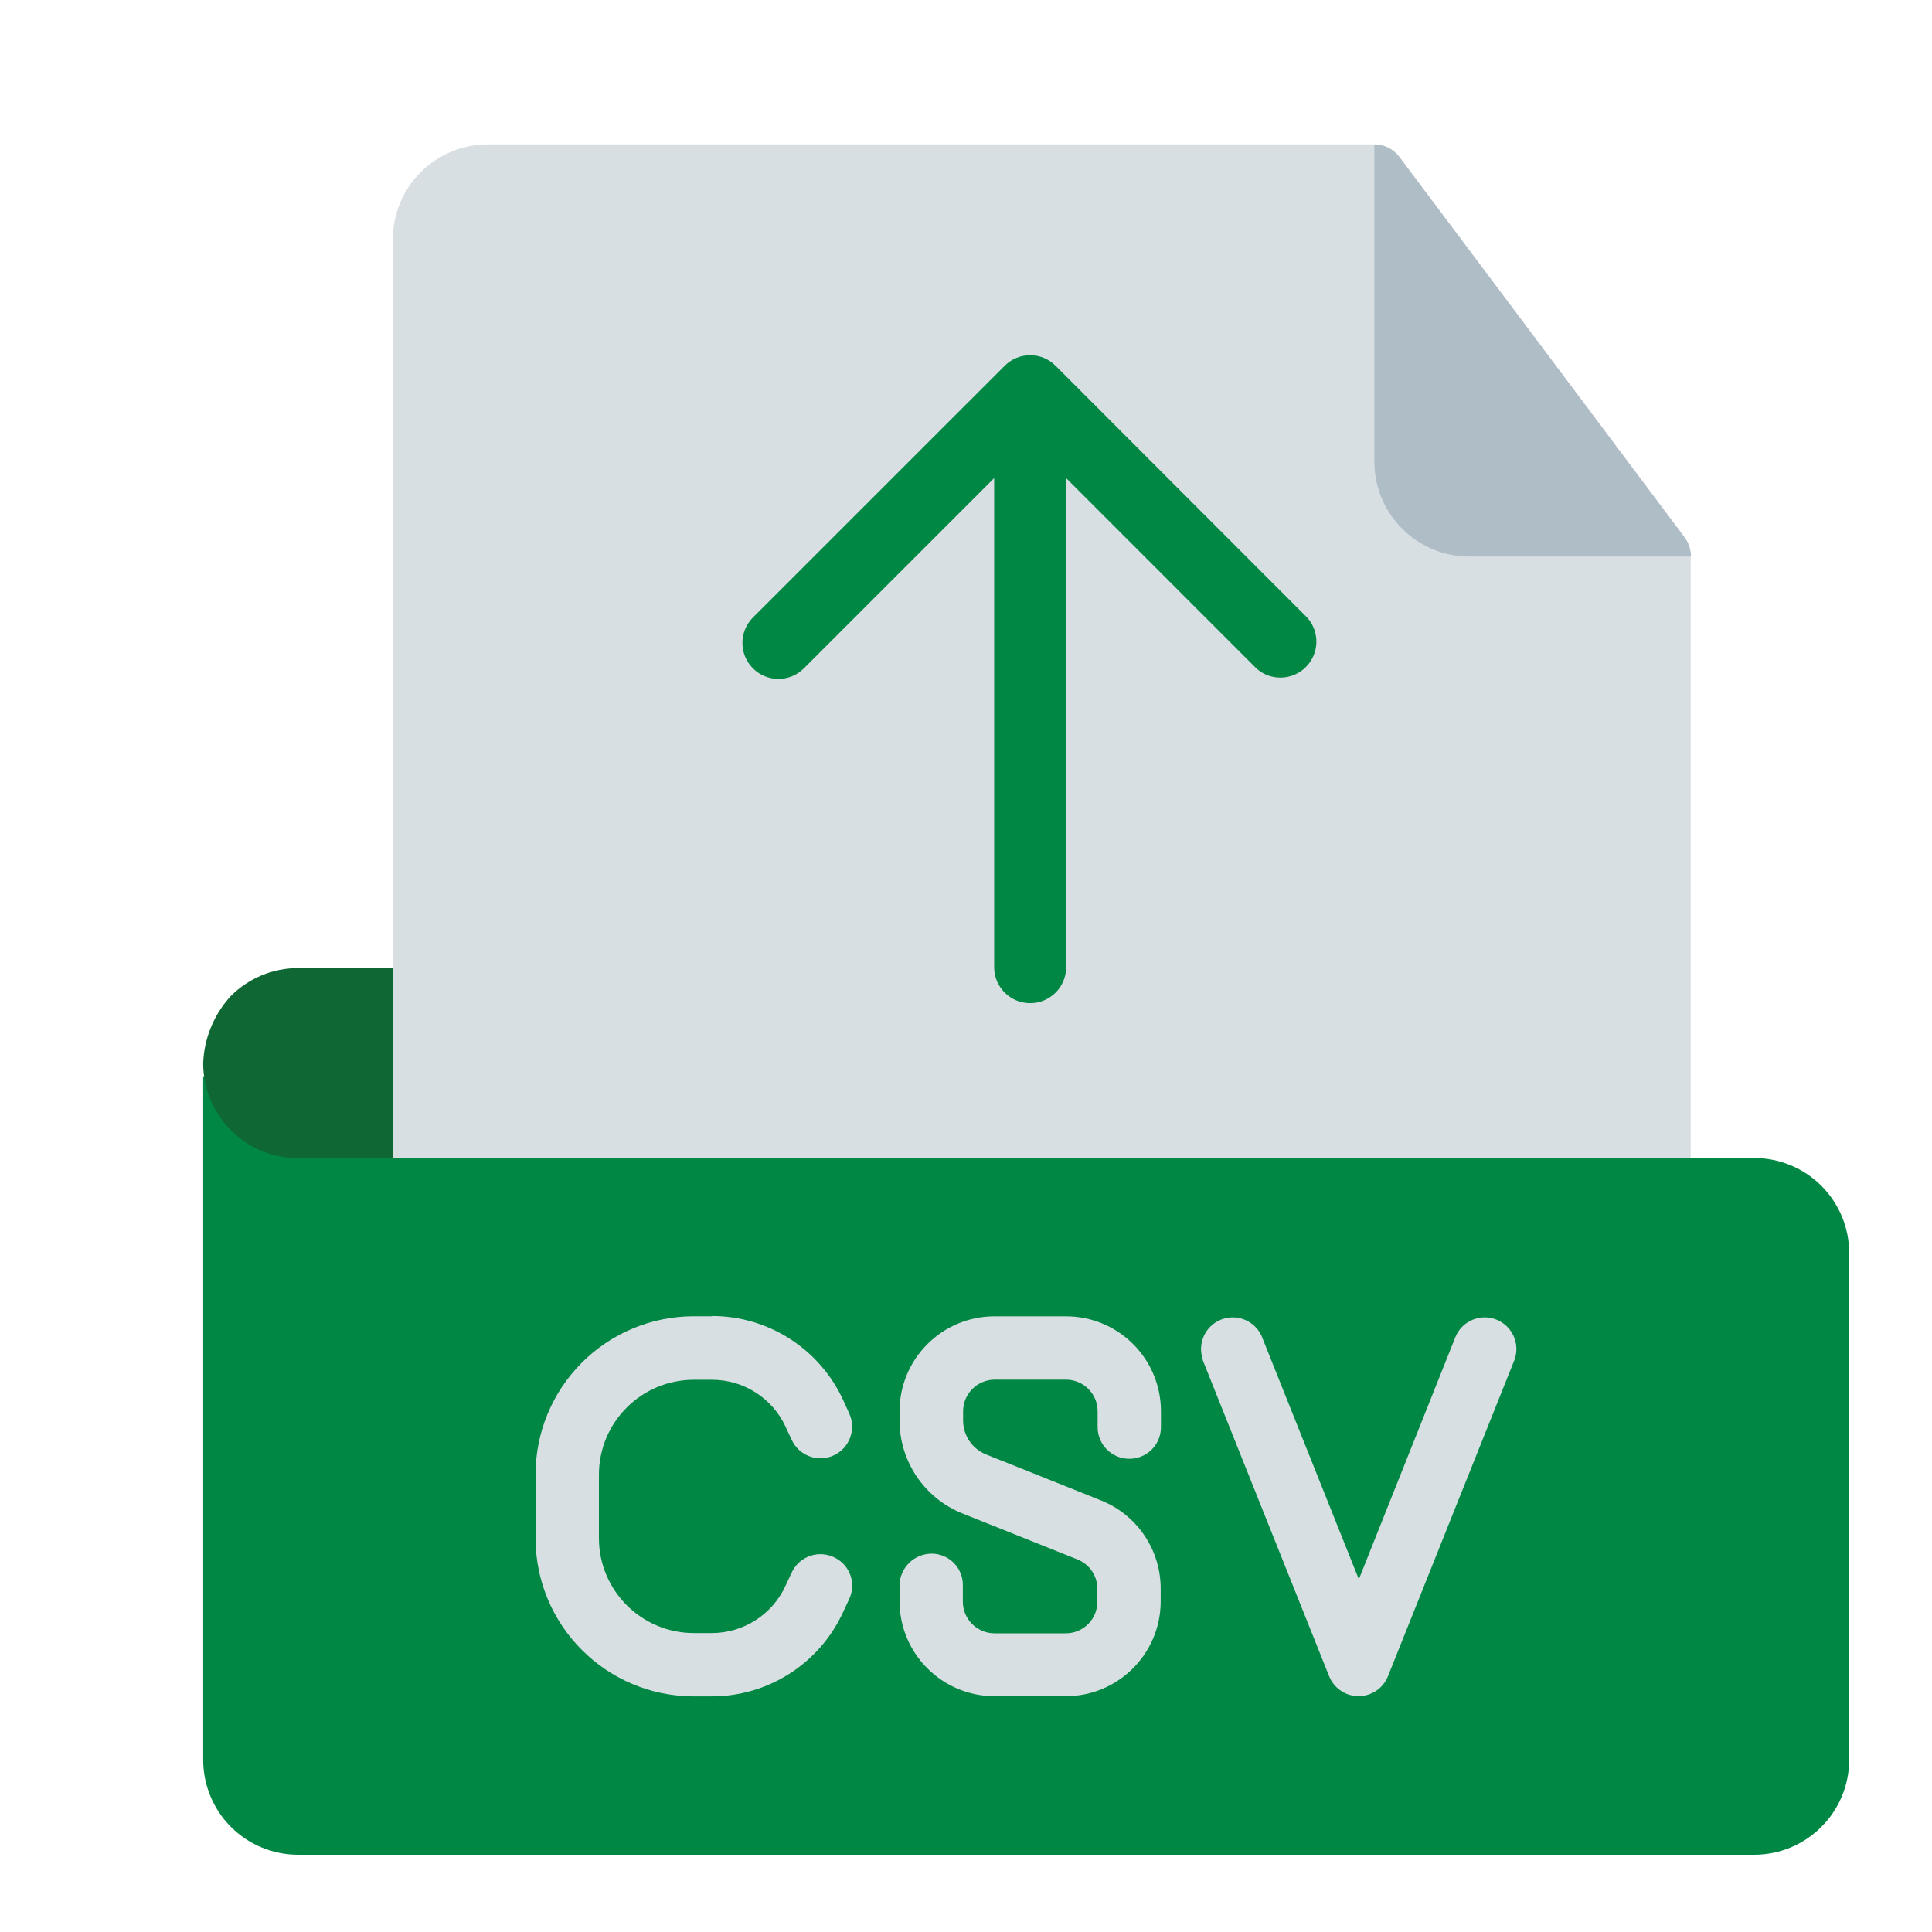
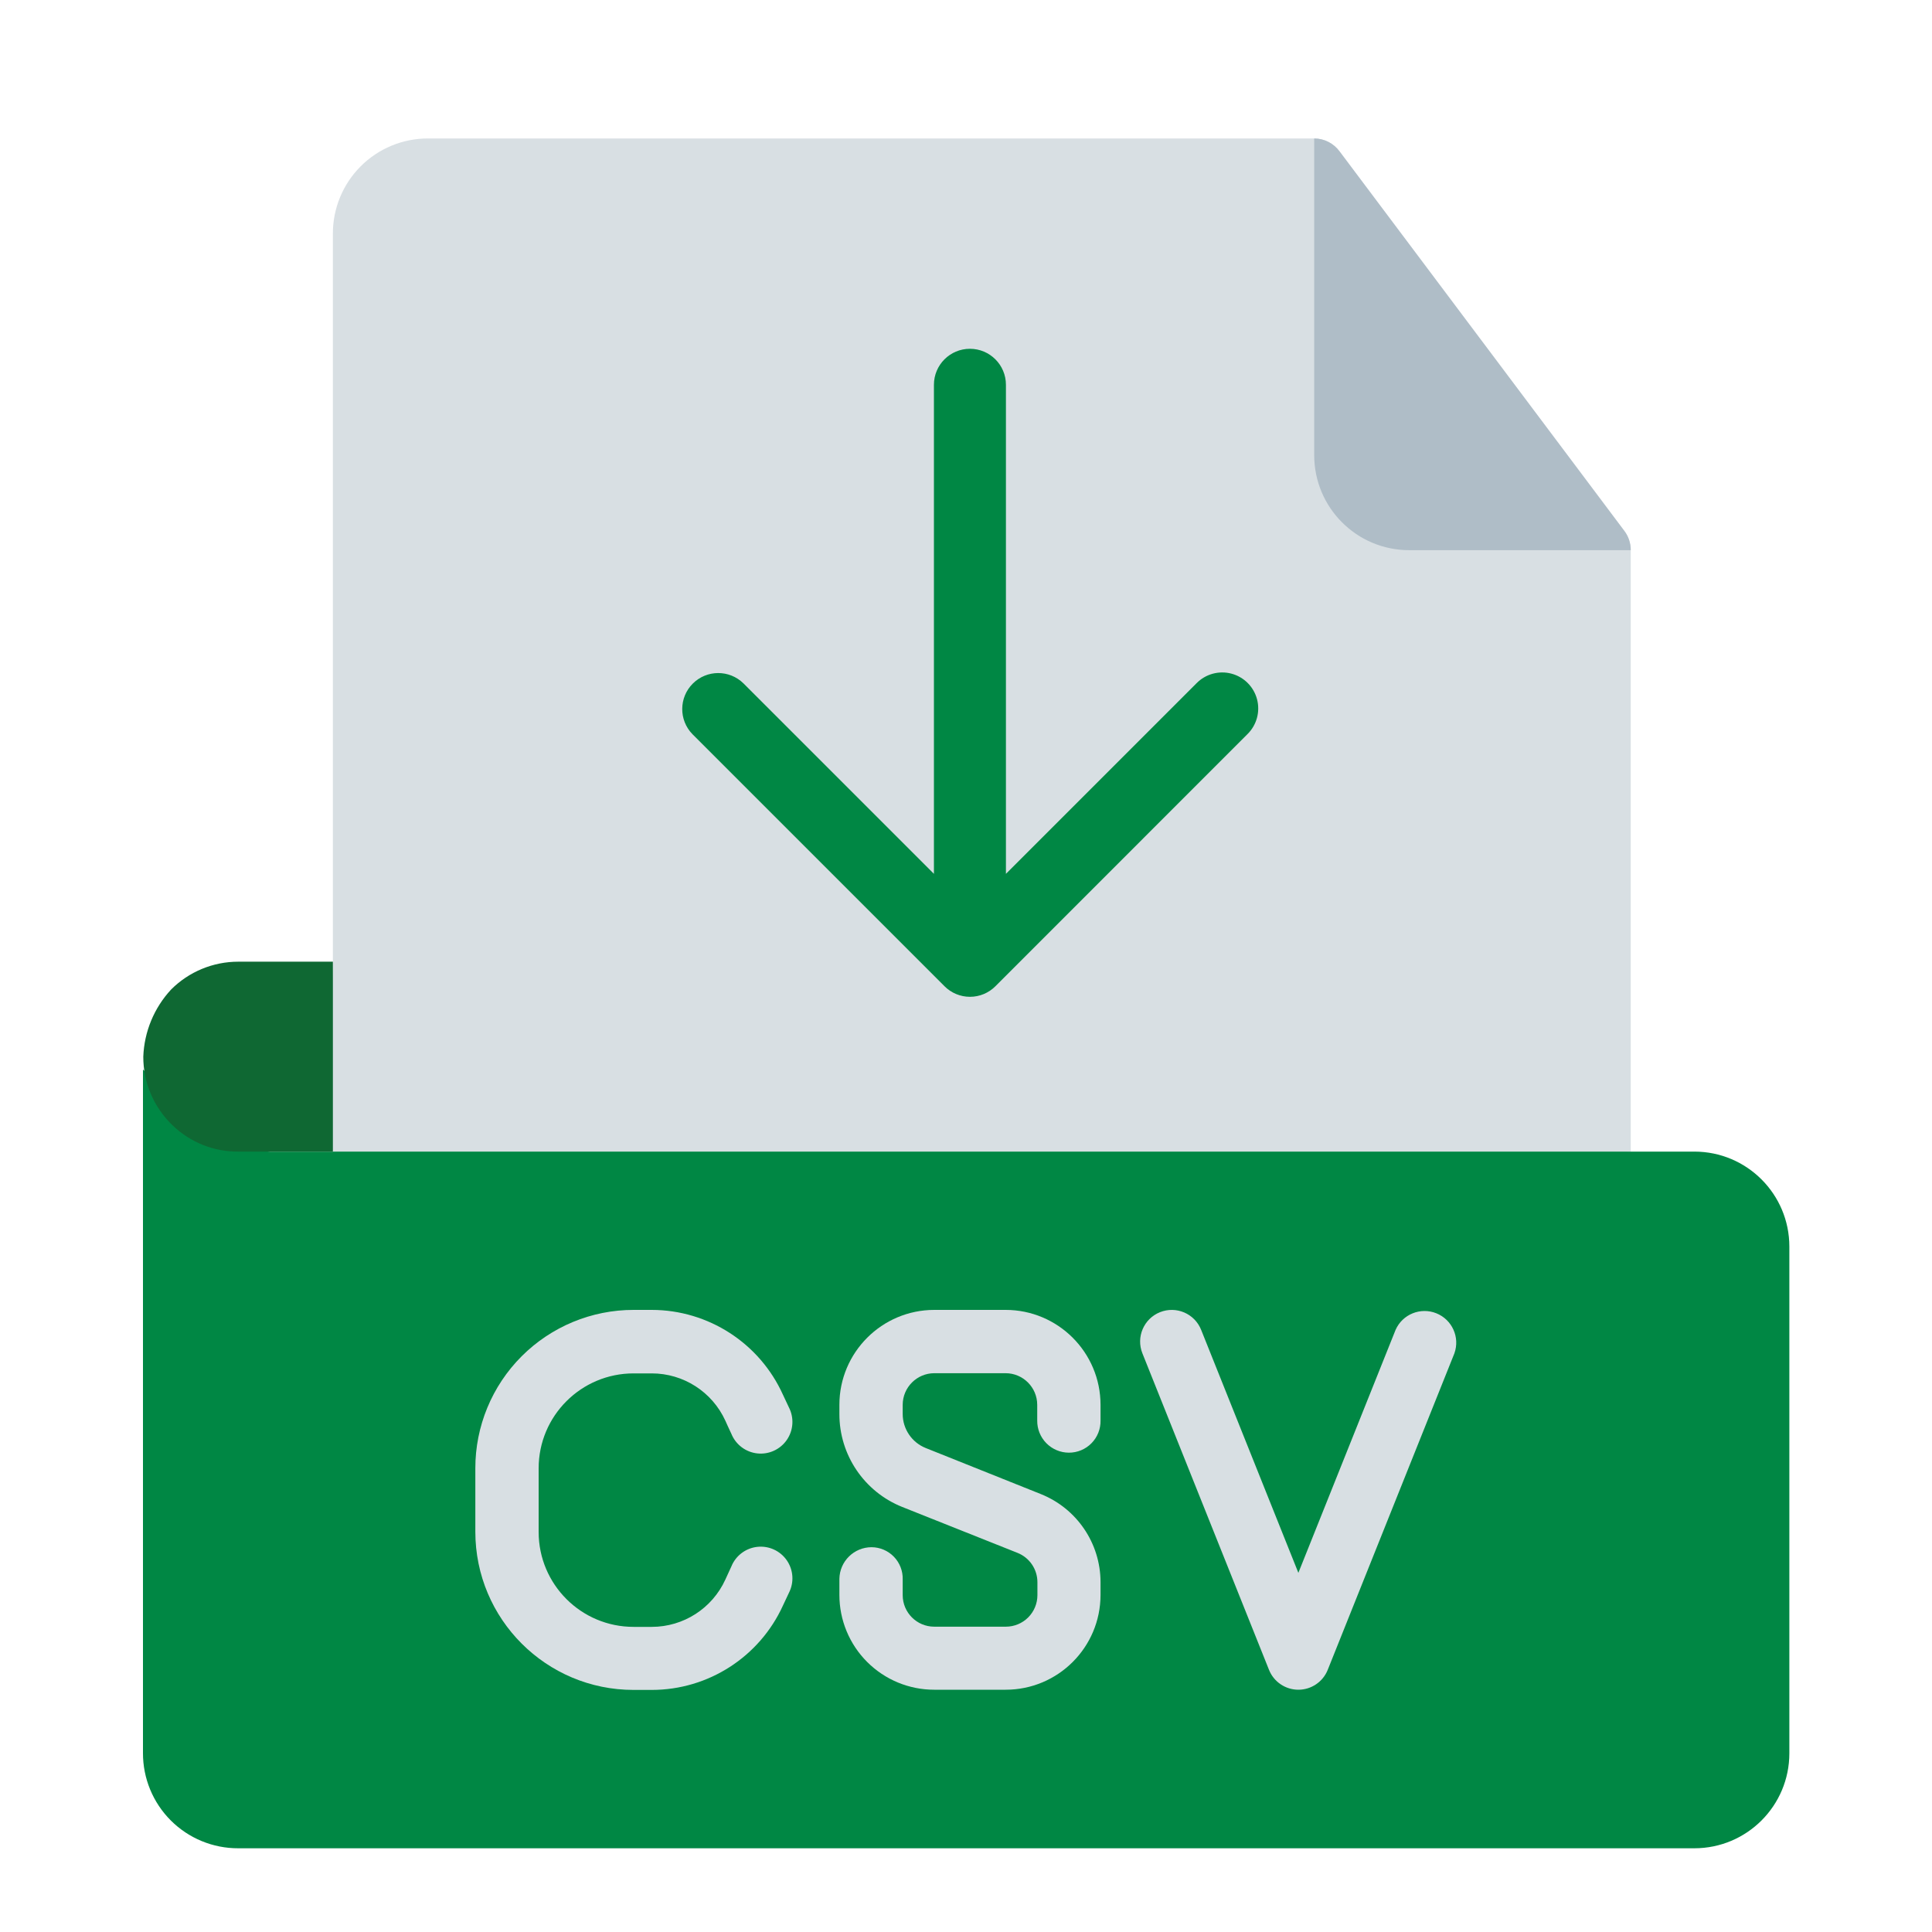
<svg xmlns="http://www.w3.org/2000/svg" id="Layer_1" data-name="Layer 1" viewBox="0 0 300 300">
  <defs>
    <style>.cls-1{fill:#d8dfe3;}.cls-1,.cls-2,.cls-3,.cls-4{fill-rule:evenodd;}.cls-2,.cls-5{fill:#008744;}.cls-3{fill:#0f6833;}.cls-4{fill:#afbdc7;}</style>
  </defs>
-   <path class="cls-1" d="M61,179.82c67.17,11.65,134.35,11.25,201.53,0V86.42a4.94,4.94,0,0,0-1-3l-44.23-59a4.93,4.93,0,0,0-3.94-2H75.78A14.75,14.75,0,0,0,61,37.27v113c0,7.3-1.71,13.49-1.71,18.42A32.38,32.38,0,0,0,61,179.82Z" />
-   <path class="cls-2" d="M31.55,167.07V273.21A14.73,14.73,0,0,0,46.29,288H272.4a14.75,14.75,0,0,0,14.74-14.74V194.56a14.73,14.73,0,0,0-14.74-14.74H51.21c-6.27,0-19.66-12.75-19.66-12.75Z" />
-   <path class="cls-3" d="M46.29,179.82a14.44,14.44,0,0,1-10.17-4.07,14.64,14.64,0,0,1-4.57-10.68,16.28,16.28,0,0,1,4.31-10.43,14.79,14.79,0,0,1,10.43-4.32H61v29.5Z" />
-   <path class="cls-4" d="M213.41,22.52V71.68a14.75,14.75,0,0,0,14.75,14.74h34.41a4.94,4.94,0,0,0-1-3l-44.23-59a4.93,4.93,0,0,0-3.94-2Z" />
-   <path class="cls-1" d="M186.73,211.13l19.66,49.16a4.92,4.92,0,0,0,9.13,0l19.66-49.16a4.92,4.92,0,0,0-9.13-3.65L211,245.23l-15.09-37.75a4.92,4.92,0,0,0-9.13,3.65Z" />
-   <path class="cls-1" d="M110.54,204.39h-2.81A24.57,24.57,0,0,0,83.16,229v9.83a24.58,24.58,0,0,0,24.57,24.58h2.81a22.42,22.42,0,0,0,20.38-13.09c.51-1.11.61-1.32.93-2a4.85,4.85,0,0,0-2.11-6.39,4.91,4.91,0,0,0-6.83,2.3c-.29.65-.93,2-.93,2a12.6,12.6,0,0,1-11.44,7.35h-2.81A14.75,14.75,0,0,1,93,238.8V229a14.74,14.74,0,0,1,14.74-14.75h2.81A12.58,12.58,0,0,1,122,221.57s.6,1.34.93,2a4.91,4.91,0,1,0,8.94-4.08l-.93-2.05a22.42,22.42,0,0,0-20.38-13.09Z" />
-   <path class="cls-1" d="M139.68,246.2h0v2.44a14.75,14.75,0,0,0,14.74,14.74H165.5a14.73,14.73,0,0,0,14.73-14.74v-2A14.74,14.74,0,0,0,171,233l-17.87-7.15a5.68,5.68,0,0,1-3.58-5.28v-1.42a4.92,4.92,0,0,1,4.92-4.92h11.06a4.92,4.92,0,0,1,4.91,4.92v2.43a4.91,4.91,0,0,0,4.92,4.94,4.89,4.89,0,0,0,4.91-4.94v-2.43a14.73,14.73,0,0,0-14.74-14.75H154.43a14.75,14.75,0,0,0-14.75,14.75v1.42A15.53,15.53,0,0,0,149.44,235l17.87,7.15a4.91,4.91,0,0,1,3.09,4.56v2a4.9,4.9,0,0,1-4.9,4.91H154.42a4.92,4.92,0,0,1-4.91-4.91V246.2a4.86,4.86,0,0,0-4.83-4.95,5,5,0,0,0-5,4.92Z" />
-   <path class="cls-5" d="M154.37,150.18a5.59,5.59,0,1,0,11.18,0V74.24l29.58,29.59A5.59,5.59,0,0,0,203,95.92L163.91,56.8a5.57,5.57,0,0,0-7.9,0L116.88,95.92a5.59,5.59,0,0,0,7.9,7.91l29.59-29.59Z" />
+   <path class="cls-1" d="M51.69,178.82c67.18,11.65,134.36,11.26,201.53,0V85.43a4.91,4.91,0,0,0-1-3L208,23.5a4.91,4.91,0,0,0-3.93-2H66.44A14.75,14.75,0,0,0,51.69,36.28V149.33c0,7.3-1.71,13.49-1.71,18.42a32.28,32.28,0,0,0,1.71,11.07Z" />
+   <path class="cls-2" d="M22.2,166.08V272.21A14.75,14.75,0,0,0,37,287h226.1a14.75,14.75,0,0,0,14.75-14.75V193.57a14.75,14.75,0,0,0-14.75-14.75H41.86c-6.27,0-19.66-12.74-19.66-12.74Z" />
+   <path class="cls-3" d="M37,178.82a14.5,14.5,0,0,1-10.18-4.06,14.66,14.66,0,0,1-4.57-10.68,16.22,16.22,0,0,1,4.32-10.43A14.73,14.73,0,0,1,37,149.33H51.69v29.49Z" />
+   <path class="cls-4" d="M204.07,21.53V70.68a14.75,14.75,0,0,0,14.75,14.75h34.4a4.91,4.91,0,0,0-1-3L208,23.5a4.91,4.91,0,0,0-3.93-2Z" />
+   <path class="cls-1" d="M177.39,210.14l19.66,49.15a4.91,4.91,0,0,0,9.12,0l19.67-49.15a4.92,4.92,0,0,0-9.13-3.65l-15.1,37.74-15.1-37.74a4.91,4.91,0,1,0-9.12,3.65Z" />
+   <path class="cls-1" d="M101.2,203.4H98.39A24.57,24.57,0,0,0,73.81,228v9.84a24.57,24.57,0,0,0,24.58,24.57h2.81a22.39,22.39,0,0,0,20.37-13.09l.94-2a4.92,4.92,0,1,0-8.94-4.09c-.29.65-.94,2.05-.94,2.05a12.56,12.56,0,0,1-11.43,7.34H98.39a14.74,14.74,0,0,1-14.75-14.74V228a14.74,14.74,0,0,1,14.75-14.74h2.81a12.56,12.56,0,0,1,11.43,7.34s.6,1.35.94,2.05a4.92,4.92,0,1,0,8.94-4.09l-.94-2A22.39,22.39,0,0,0,101.2,203.4Z" />
+   <path class="cls-1" d="M130.34,245.21h0v2.44a14.72,14.72,0,0,0,14.73,14.73h11.08a14.73,14.73,0,0,0,14.74-14.73v-2A14.74,14.74,0,0,0,161.62,232l-17.87-7.15a5.7,5.7,0,0,1-3.58-5.29v-1.42a4.92,4.92,0,0,1,4.91-4.91h11.06a4.92,4.92,0,0,1,4.92,4.91v2.43a4.93,4.93,0,0,0,4.91,5,4.9,4.9,0,0,0,4.92-5v-2.43a14.75,14.75,0,0,0-14.75-14.74H145.08a14.75,14.75,0,0,0-14.74,14.74v1.42A15.52,15.52,0,0,0,140.1,234L158,241.13a4.9,4.9,0,0,1,3.09,4.56v2a4.9,4.9,0,0,1-4.91,4.9H145.07a4.9,4.9,0,0,1-4.9-4.9v-2.44a4.86,4.86,0,0,0-4.83-5,5,5,0,0,0-5,4.92Z" />
+   <path class="cls-5" d="M156.2,59.75a5.59,5.59,0,1,0-11.18,0v75.94l-29.58-29.58a5.59,5.59,0,0,0-7.91,7.9l39.13,39.13a5.58,5.58,0,0,0,7.91,0L193.7,114a5.59,5.59,0,1,0-7.91-7.9L156.2,135.69Z" />
</svg>
